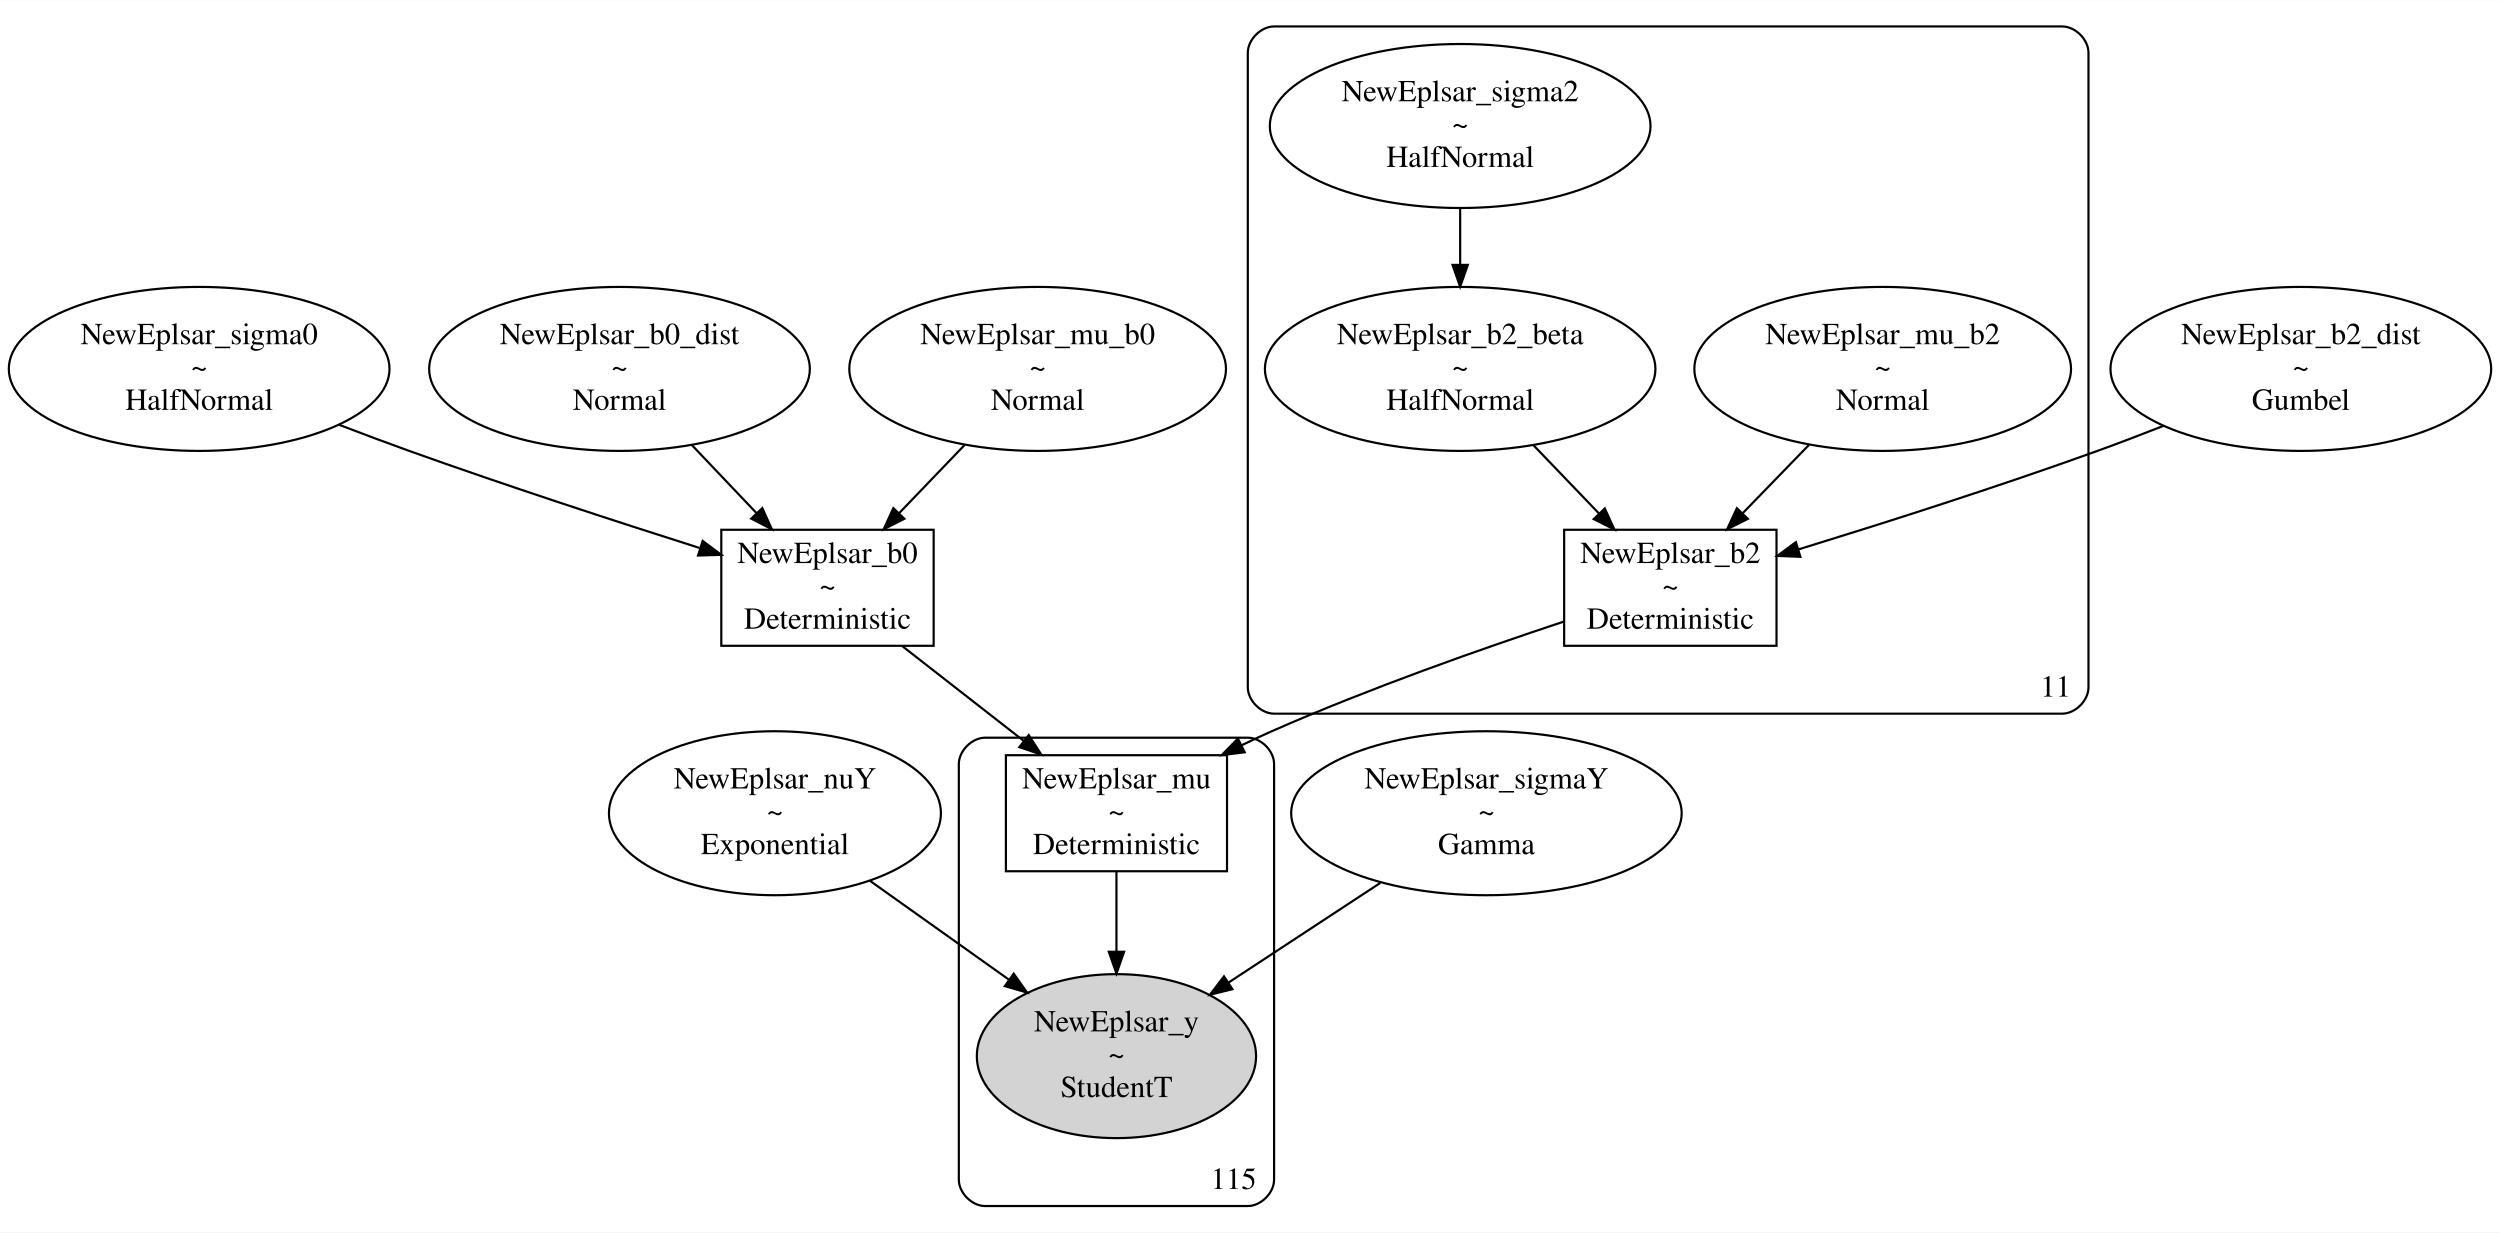
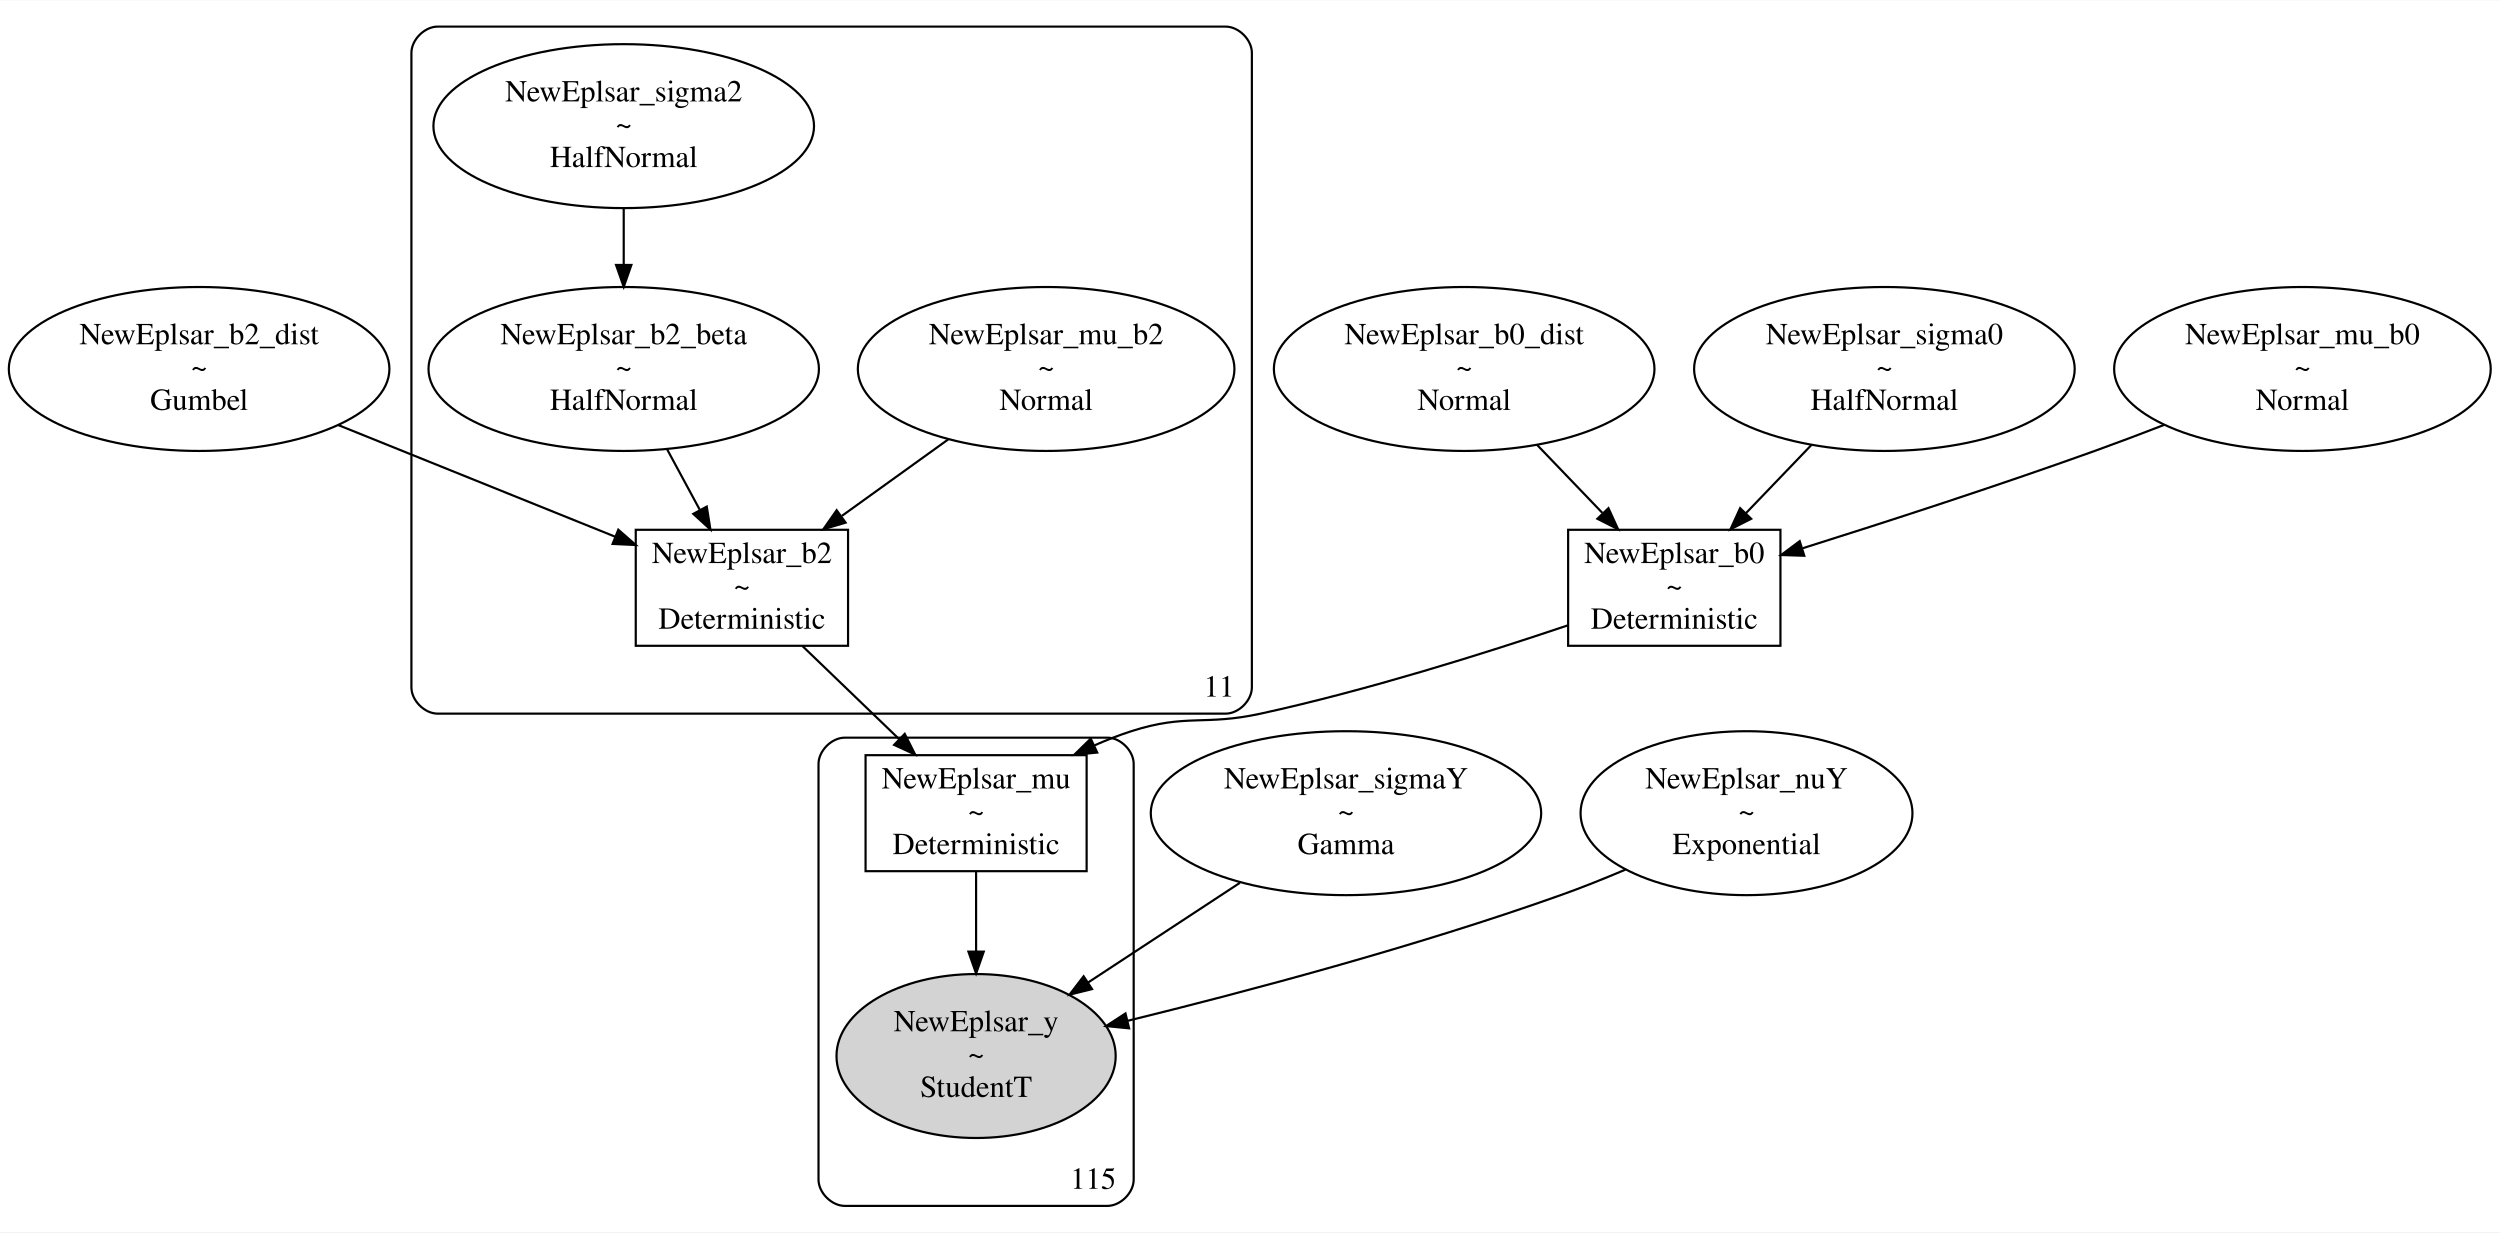
- <svg xmlns="http://www.w3.org/2000/svg" width="1142pt" height="563pt" viewBox="0.00 0.00 1141.95 562.81">
+ <svg xmlns="http://www.w3.org/2000/svg" width="1142pt" height="563pt" viewBox="0.00 0.00 1142.24 562.81">
  <g id="graph0" class="graph" transform="scale(1 1) rotate(0) translate(4 558.8133)">
-     <polygon fill="#ffffff" stroke="transparent" points="-4,4 -4,-558.813 1137.948,-558.813 1137.948,4 -4,4" />
+     <polygon fill="#ffffff" stroke="transparent" points="-4,4 -4,-558.813 1138.241,-558.813 1138.241,4 -4,4" />
    <g id="clust1" class="cluster">
-       <path fill="none" stroke="#000000" d="M577.974,-232.907C577.974,-232.907 937.974,-232.907 937.974,-232.907 943.974,-232.907 949.974,-238.907 949.974,-244.907 949.974,-244.907 949.974,-534.813 949.974,-534.813 949.974,-540.813 943.974,-546.813 937.974,-546.813 937.974,-546.813 577.974,-546.813 577.974,-546.813 571.974,-546.813 565.974,-540.813 565.974,-534.813 565.974,-534.813 565.974,-244.907 565.974,-244.907 565.974,-238.907 571.974,-232.907 577.974,-232.907" />
-       <text text-anchor="middle" x="934.974" y="-240.707" font-family="Times,serif" font-size="14.00" fill="#000000">11</text>
+       <path fill="none" stroke="#000000" d="M195.974,-232.907C195.974,-232.907 555.974,-232.907 555.974,-232.907 561.974,-232.907 567.974,-238.907 567.974,-244.907 567.974,-244.907 567.974,-534.813 567.974,-534.813 567.974,-540.813 561.974,-546.813 555.974,-546.813 555.974,-546.813 195.974,-546.813 195.974,-546.813 189.974,-546.813 183.974,-540.813 183.974,-534.813 183.974,-534.813 183.974,-244.907 183.974,-244.907 183.974,-238.907 189.974,-232.907 195.974,-232.907" />
+       <text text-anchor="middle" x="552.974" y="-240.707" font-family="Times,serif" font-size="14.00" fill="#000000">11</text>
    </g>
    <g id="clust2" class="cluster">
-       <path fill="none" stroke="#000000" d="M445.974,-8C445.974,-8 565.974,-8 565.974,-8 571.974,-8 577.974,-14 577.974,-20 577.974,-20 577.974,-209.93 577.974,-209.93 577.974,-215.93 571.974,-221.93 565.974,-221.93 565.974,-221.93 445.974,-221.93 445.974,-221.93 439.974,-221.93 433.974,-215.93 433.974,-209.93 433.974,-209.93 433.974,-20 433.974,-20 433.974,-14 439.974,-8 445.974,-8" />
-       <text text-anchor="middle" x="559.474" y="-15.8" font-family="Times,serif" font-size="14.00" fill="#000000">115</text>
+       <path fill="none" stroke="#000000" d="M381.974,-8C381.974,-8 501.974,-8 501.974,-8 507.974,-8 513.974,-14 513.974,-20 513.974,-20 513.974,-209.93 513.974,-209.93 513.974,-215.93 507.974,-221.93 501.974,-221.93 501.974,-221.93 381.974,-221.93 381.974,-221.93 375.974,-221.93 369.974,-215.93 369.974,-209.93 369.974,-209.93 369.974,-20 369.974,-20 369.974,-14 375.974,-8 381.974,-8" />
+       <text text-anchor="middle" x="495.474" y="-15.8" font-family="Times,serif" font-size="14.00" fill="#000000">115</text>
    </g>
    <g id="node1" class="node">
-       <ellipse fill="none" stroke="#000000" cx="349.974" cy="-187.43" rx="75.821" ry="37.453" />
-       <text text-anchor="middle" x="349.974" y="-198.73" font-family="Times,serif" font-size="14.00" fill="#000000">NewEplsar_nuY</text>
-       <text text-anchor="middle" x="349.974" y="-183.73" font-family="Times,serif" font-size="14.00" fill="#000000">~</text>
-       <text text-anchor="middle" x="349.974" y="-168.73" font-family="Times,serif" font-size="14.00" fill="#000000">Exponential</text>
+       <ellipse fill="none" stroke="#000000" cx="86.974" cy="-390.383" rx="86.948" ry="37.453" />
+       <text text-anchor="middle" x="86.974" y="-401.683" font-family="Times,serif" font-size="14.00" fill="#000000">NewEplsar_b2_dist</text>
+       <text text-anchor="middle" x="86.974" y="-386.683" font-family="Times,serif" font-size="14.00" fill="#000000">~</text>
+       <text text-anchor="middle" x="86.974" y="-371.683" font-family="Times,serif" font-size="14.00" fill="#000000">Gumbel</text>
+     </g>
+     <g id="node11" class="node">
+       <polygon fill="none" stroke="#000000" points="383.474,-316.907 286.474,-316.907 286.474,-263.907 383.474,-263.907 383.474,-316.907" />
+       <text text-anchor="middle" x="334.974" y="-301.707" font-family="Times,serif" font-size="14.00" fill="#000000">NewEplsar_b2</text>
+       <text text-anchor="middle" x="334.974" y="-286.707" font-family="Times,serif" font-size="14.00" fill="#000000">~</text>
+       <text text-anchor="middle" x="334.974" y="-271.707" font-family="Times,serif" font-size="14.00" fill="#000000">Deterministic</text>
+     </g>
+     <g id="edge6" class="edge">
+       <path fill="none" stroke="#000000" d="M150.518,-364.767C189.547,-349.033 239.155,-329.034 277.093,-313.74" />
+       <polygon fill="#000000" stroke="#000000" points="278.507,-316.944 286.473,-309.959 275.89,-310.452 278.507,-316.944" />
+     </g>
+     <g id="node2" class="node">
+       <ellipse fill="none" stroke="#000000" cx="610.974" cy="-187.43" rx="89.191" ry="37.453" />
+       <text text-anchor="middle" x="610.974" y="-198.73" font-family="Times,serif" font-size="14.00" fill="#000000">NewEplsar_sigmaY</text>
+       <text text-anchor="middle" x="610.974" y="-183.73" font-family="Times,serif" font-size="14.00" fill="#000000">~</text>
+       <text text-anchor="middle" x="610.974" y="-168.73" font-family="Times,serif" font-size="14.00" fill="#000000">Gamma</text>
    </g>
    <g id="node13" class="node">
-       <ellipse fill="#d3d3d3" stroke="#000000" cx="505.974" cy="-76.477" rx="63.779" ry="37.453" />
-       <text text-anchor="middle" x="505.974" y="-87.777" font-family="Times,serif" font-size="14.00" fill="#000000">NewEplsar_y</text>
-       <text text-anchor="middle" x="505.974" y="-72.777" font-family="Times,serif" font-size="14.00" fill="#000000">~</text>
-       <text text-anchor="middle" x="505.974" y="-57.777" font-family="Times,serif" font-size="14.00" fill="#000000">StudentT</text>
+       <ellipse fill="#d3d3d3" stroke="#000000" cx="441.974" cy="-76.477" rx="63.779" ry="37.453" />
+       <text text-anchor="middle" x="441.974" y="-87.777" font-family="Times,serif" font-size="14.00" fill="#000000">NewEplsar_y</text>
+       <text text-anchor="middle" x="441.974" y="-72.777" font-family="Times,serif" font-size="14.00" fill="#000000">~</text>
+       <text text-anchor="middle" x="441.974" y="-57.777" font-family="Times,serif" font-size="14.00" fill="#000000">StudentT</text>
+     </g>
+     <g id="edge10" class="edge">
+       <path fill="none" stroke="#000000" d="M562.545,-155.635C540.846,-141.389 515.241,-124.578 493.22,-110.121" />
+       <polygon fill="#000000" stroke="#000000" points="494.938,-107.062 484.658,-104.499 491.096,-112.913 494.938,-107.062" />
+     </g>
+     <g id="node3" class="node">
+       <ellipse fill="none" stroke="#000000" cx="793.974" cy="-187.43" rx="75.821" ry="37.453" />
+       <text text-anchor="middle" x="793.974" y="-198.73" font-family="Times,serif" font-size="14.00" fill="#000000">NewEplsar_nuY</text>
+       <text text-anchor="middle" x="793.974" y="-183.73" font-family="Times,serif" font-size="14.00" fill="#000000">~</text>
+       <text text-anchor="middle" x="793.974" y="-168.73" font-family="Times,serif" font-size="14.00" fill="#000000">Exponential</text>
    </g>
    <g id="edge12" class="edge">
-       <path fill="none" stroke="#000000" d="M393.429,-156.523C413.159,-142.49 436.585,-125.829 456.942,-111.35" />
-       <polygon fill="#000000" stroke="#000000" points="459.043,-114.151 465.164,-105.503 454.986,-108.446 459.043,-114.151" />
+       <path fill="none" stroke="#000000" d="M738.665,-161.649C728.873,-157.487 718.698,-153.414 708.974,-149.953 642.988,-126.47 565.637,-105.919 511.226,-92.568" />
+       <polygon fill="#000000" stroke="#000000" points="511.885,-89.126 501.341,-90.16 510.228,-95.928 511.885,-89.126" />
    </g>
-     <g id="node2" class="node">
-       <ellipse fill="none" stroke="#000000" cx="674.974" cy="-187.43" rx="89.191" ry="37.453" />
-       <text text-anchor="middle" x="674.974" y="-198.73" font-family="Times,serif" font-size="14.00" fill="#000000">NewEplsar_sigmaY</text>
-       <text text-anchor="middle" x="674.974" y="-183.73" font-family="Times,serif" font-size="14.00" fill="#000000">~</text>
-       <text text-anchor="middle" x="674.974" y="-168.73" font-family="Times,serif" font-size="14.00" fill="#000000">Gamma</text>
+     <g id="node4" class="node">
+       <ellipse fill="none" stroke="#000000" cx="664.974" cy="-390.383" rx="86.948" ry="37.453" />
+       <text text-anchor="middle" x="664.974" y="-401.683" font-family="Times,serif" font-size="14.00" fill="#000000">NewEplsar_b0_dist</text>
+       <text text-anchor="middle" x="664.974" y="-386.683" font-family="Times,serif" font-size="14.00" fill="#000000">~</text>
+       <text text-anchor="middle" x="664.974" y="-371.683" font-family="Times,serif" font-size="14.00" fill="#000000">Normal</text>
+     </g>
+     <g id="node6" class="node">
+       <polygon fill="none" stroke="#000000" points="809.474,-316.907 712.474,-316.907 712.474,-263.907 809.474,-263.907 809.474,-316.907" />
+       <text text-anchor="middle" x="760.974" y="-301.707" font-family="Times,serif" font-size="14.00" fill="#000000">NewEplsar_b0</text>
+       <text text-anchor="middle" x="760.974" y="-286.707" font-family="Times,serif" font-size="14.00" fill="#000000">~</text>
+       <text text-anchor="middle" x="760.974" y="-271.707" font-family="Times,serif" font-size="14.00" fill="#000000">Deterministic</text>
+     </g>
+     <g id="edge2" class="edge">
+       <path fill="none" stroke="#000000" d="M698.281,-355.697C707.947,-345.63 718.494,-334.647 728.132,-324.609" />
+       <polygon fill="#000000" stroke="#000000" points="730.894,-326.786 735.295,-317.149 725.844,-321.938 730.894,-326.786" />
+     </g>
+     <g id="node5" class="node">
+       <ellipse fill="none" stroke="#000000" cx="856.974" cy="-390.383" rx="86.948" ry="37.453" />
+       <text text-anchor="middle" x="856.974" y="-401.683" font-family="Times,serif" font-size="14.00" fill="#000000">NewEplsar_sigma0</text>
+       <text text-anchor="middle" x="856.974" y="-386.683" font-family="Times,serif" font-size="14.00" fill="#000000">~</text>
+       <text text-anchor="middle" x="856.974" y="-371.683" font-family="Times,serif" font-size="14.00" fill="#000000">HalfNormal</text>
+     </g>
+     <g id="edge1" class="edge">
+       <path fill="none" stroke="#000000" d="M823.667,-355.697C814.001,-345.63 803.454,-334.647 793.817,-324.609" />
+       <polygon fill="#000000" stroke="#000000" points="796.104,-321.938 786.653,-317.149 791.055,-326.786 796.104,-321.938" />
+     </g>
+     <g id="node12" class="node">
+       <polygon fill="none" stroke="#000000" points="492.474,-213.93 391.474,-213.93 391.474,-160.93 492.474,-160.93 492.474,-213.93" />
+       <text text-anchor="middle" x="441.974" y="-198.73" font-family="Times,serif" font-size="14.00" fill="#000000">NewEplsar_mu</text>
+       <text text-anchor="middle" x="441.974" y="-183.73" font-family="Times,serif" font-size="14.00" fill="#000000">~</text>
+       <text text-anchor="middle" x="441.974" y="-168.73" font-family="Times,serif" font-size="14.00" fill="#000000">Deterministic</text>
+     </g>
+     <g id="edge9" class="edge">
+       <path fill="none" stroke="#000000" d="M712.2,-273.204C674.368,-260.439 620.392,-243.483 571.974,-232.907 546.121,-227.26 538.173,-232.985 512.974,-224.907 507.362,-223.108 501.667,-220.881 496.07,-218.416" />
+       <polygon fill="#000000" stroke="#000000" points="497.316,-215.135 486.774,-214.077 494.355,-221.478 497.316,-215.135" />
+     </g>
+     <g id="node7" class="node">
+       <ellipse fill="none" stroke="#000000" cx="1047.974" cy="-390.383" rx="86.035" ry="37.453" />
+       <text text-anchor="middle" x="1047.974" y="-401.683" font-family="Times,serif" font-size="14.00" fill="#000000">NewEplsar_mu_b0</text>
+       <text text-anchor="middle" x="1047.974" y="-386.683" font-family="Times,serif" font-size="14.00" fill="#000000">~</text>
+       <text text-anchor="middle" x="1047.974" y="-371.683" font-family="Times,serif" font-size="14.00" fill="#000000">Normal</text>
+     </g>
+     <g id="edge3" class="edge">
+       <path fill="none" stroke="#000000" d="M984.813,-364.845C974.224,-360.743 963.318,-356.627 952.974,-352.907 908.613,-336.953 857.875,-320.513 819.701,-308.501" />
+       <polygon fill="#000000" stroke="#000000" points="820.371,-305.043 809.782,-305.39 818.277,-311.722 820.371,-305.043" />
+     </g>
+     <g id="node8" class="node">
+       <ellipse fill="none" stroke="#000000" cx="473.974" cy="-390.383" rx="86.035" ry="37.453" />
+       <text text-anchor="middle" x="473.974" y="-401.683" font-family="Times,serif" font-size="14.00" fill="#000000">NewEplsar_mu_b2</text>
+       <text text-anchor="middle" x="473.974" y="-386.683" font-family="Times,serif" font-size="14.00" fill="#000000">~</text>
+       <text text-anchor="middle" x="473.974" y="-371.683" font-family="Times,serif" font-size="14.00" fill="#000000">Normal</text>
+     </g>
+     <g id="edge5" class="edge">
+       <path fill="none" stroke="#000000" d="M429.228,-358.2C413.693,-347.026 396.26,-334.486 380.65,-323.259" />
+       <polygon fill="#000000" stroke="#000000" points="382.351,-320.172 372.189,-317.174 378.264,-325.854 382.351,-320.172" />
+     </g>
+     <g id="node9" class="node">
+       <ellipse fill="none" stroke="#000000" cx="280.974" cy="-501.337" rx="86.948" ry="37.453" />
+       <text text-anchor="middle" x="280.974" y="-512.637" font-family="Times,serif" font-size="14.00" fill="#000000">NewEplsar_sigma2</text>
+       <text text-anchor="middle" x="280.974" y="-497.637" font-family="Times,serif" font-size="14.00" fill="#000000">~</text>
+       <text text-anchor="middle" x="280.974" y="-482.637" font-family="Times,serif" font-size="14.00" fill="#000000">HalfNormal</text>
+     </g>
+     <g id="node10" class="node">
+       <ellipse fill="none" stroke="#000000" cx="280.974" cy="-390.383" rx="89.191" ry="37.453" />
+       <text text-anchor="middle" x="280.974" y="-401.683" font-family="Times,serif" font-size="14.00" fill="#000000">NewEplsar_b2_beta</text>
+       <text text-anchor="middle" x="280.974" y="-386.683" font-family="Times,serif" font-size="14.00" fill="#000000">~</text>
+       <text text-anchor="middle" x="280.974" y="-371.683" font-family="Times,serif" font-size="14.00" fill="#000000">HalfNormal</text>
+     </g>
+     <g id="edge4" class="edge">
+       <path fill="none" stroke="#000000" d="M280.974,-463.773C280.974,-455.549 280.974,-446.737 280.974,-438.174" />
+       <polygon fill="#000000" stroke="#000000" points="284.474,-437.908 280.974,-427.908 277.474,-437.908 284.474,-437.908" />
+     </g>
+     <g id="edge7" class="edge">
+       <path fill="none" stroke="#000000" d="M300.775,-353.723C305.645,-344.707 310.853,-335.066 315.698,-326.096" />
+       <polygon fill="#000000" stroke="#000000" points="318.913,-327.507 320.586,-317.045 312.754,-324.18 318.913,-327.507" />
+     </g>
+     <g id="edge8" class="edge">
+       <path fill="none" stroke="#000000" d="M362.529,-263.888C376.028,-250.897 392.434,-235.107 406.825,-221.258" />
+       <polygon fill="#000000" stroke="#000000" points="409.362,-223.673 414.14,-214.217 404.508,-218.63 409.362,-223.673" />
    </g>
    <g id="edge11" class="edge">
-       <path fill="none" stroke="#000000" d="M626.545,-155.635C604.846,-141.389 579.241,-124.578 557.22,-110.121" />
-       <polygon fill="#000000" stroke="#000000" points="558.938,-107.062 548.658,-104.499 555.096,-112.913 558.938,-107.062" />
-     </g>
-     <g id="node3" class="node">
-       <ellipse fill="none" stroke="#000000" cx="86.974" cy="-390.383" rx="86.948" ry="37.453" />
-       <text text-anchor="middle" x="86.974" y="-401.683" font-family="Times,serif" font-size="14.00" fill="#000000">NewEplsar_sigma0</text>
-       <text text-anchor="middle" x="86.974" y="-386.683" font-family="Times,serif" font-size="14.00" fill="#000000">~</text>
-       <text text-anchor="middle" x="86.974" y="-371.683" font-family="Times,serif" font-size="14.00" fill="#000000">HalfNormal</text>
-     </g>
-     <g id="node7" class="node">
-       <polygon fill="none" stroke="#000000" points="422.474,-316.907 325.474,-316.907 325.474,-263.907 422.474,-263.907 422.474,-316.907" />
-       <text text-anchor="middle" x="373.974" y="-301.707" font-family="Times,serif" font-size="14.00" fill="#000000">NewEplsar_b0</text>
-       <text text-anchor="middle" x="373.974" y="-286.707" font-family="Times,serif" font-size="14.00" fill="#000000">~</text>
-       <text text-anchor="middle" x="373.974" y="-271.707" font-family="Times,serif" font-size="14.00" fill="#000000">Deterministic</text>
-     </g>
-     <g id="edge1" class="edge">
-       <path fill="none" stroke="#000000" d="M150.819,-364.886C161.517,-360.778 172.532,-356.65 182.974,-352.907 227.143,-337.073 277.615,-320.627 315.579,-308.582" />
-       <polygon fill="#000000" stroke="#000000" points="316.964,-311.815 325.443,-305.462 314.853,-305.14 316.964,-311.815" />
-     </g>
-     <g id="node4" class="node">
-       <ellipse fill="none" stroke="#000000" cx="278.974" cy="-390.383" rx="86.948" ry="37.453" />
-       <text text-anchor="middle" x="278.974" y="-401.683" font-family="Times,serif" font-size="14.00" fill="#000000">NewEplsar_b0_dist</text>
-       <text text-anchor="middle" x="278.974" y="-386.683" font-family="Times,serif" font-size="14.00" fill="#000000">~</text>
-       <text text-anchor="middle" x="278.974" y="-371.683" font-family="Times,serif" font-size="14.00" fill="#000000">Normal</text>
-     </g>
-     <g id="edge2" class="edge">
-       <path fill="none" stroke="#000000" d="M311.934,-355.697C321.5,-345.63 331.936,-334.647 341.474,-324.609" />
-       <polygon fill="#000000" stroke="#000000" points="344.212,-326.809 348.563,-317.149 339.137,-321.988 344.212,-326.809" />
-     </g>
-     <g id="node5" class="node">
-       <ellipse fill="none" stroke="#000000" cx="1046.974" cy="-390.383" rx="86.948" ry="37.453" />
-       <text text-anchor="middle" x="1046.974" y="-401.683" font-family="Times,serif" font-size="14.00" fill="#000000">NewEplsar_b2_dist</text>
-       <text text-anchor="middle" x="1046.974" y="-386.683" font-family="Times,serif" font-size="14.00" fill="#000000">~</text>
-       <text text-anchor="middle" x="1046.974" y="-371.683" font-family="Times,serif" font-size="14.00" fill="#000000">Gumbel</text>
-     </g>
-     <g id="node10" class="node">
-       <polygon fill="none" stroke="#000000" points="807.474,-316.907 710.474,-316.907 710.474,-263.907 807.474,-263.907 807.474,-316.907" />
-       <text text-anchor="middle" x="758.974" y="-301.707" font-family="Times,serif" font-size="14.00" fill="#000000">NewEplsar_b2</text>
-       <text text-anchor="middle" x="758.974" y="-286.707" font-family="Times,serif" font-size="14.00" fill="#000000">~</text>
-       <text text-anchor="middle" x="758.974" y="-271.707" font-family="Times,serif" font-size="14.00" fill="#000000">Deterministic</text>
-     </g>
-     <g id="edge6" class="edge">
-       <path fill="none" stroke="#000000" d="M984.18,-364.357C974.125,-360.399 963.798,-356.455 953.974,-352.907 908.509,-336.485 856.327,-319.875 817.39,-307.91" />
-       <polygon fill="#000000" stroke="#000000" points="818.375,-304.551 807.789,-304.971 816.327,-311.245 818.375,-304.551" />
-     </g>
-     <g id="node6" class="node">
-       <ellipse fill="none" stroke="#000000" cx="469.974" cy="-390.383" rx="86.035" ry="37.453" />
-       <text text-anchor="middle" x="469.974" y="-401.683" font-family="Times,serif" font-size="14.00" fill="#000000">NewEplsar_mu_b0</text>
-       <text text-anchor="middle" x="469.974" y="-386.683" font-family="Times,serif" font-size="14.00" fill="#000000">~</text>
-       <text text-anchor="middle" x="469.974" y="-371.683" font-family="Times,serif" font-size="14.00" fill="#000000">Normal</text>
-     </g>
-     <g id="edge3" class="edge">
-       <path fill="none" stroke="#000000" d="M436.667,-355.697C427.001,-345.63 416.454,-334.647 406.817,-324.609" />
-       <polygon fill="#000000" stroke="#000000" points="409.104,-321.938 399.653,-317.149 404.055,-326.786 409.104,-321.938" />
-     </g>
-     <g id="node12" class="node">
-       <polygon fill="none" stroke="#000000" points="556.474,-213.93 455.474,-213.93 455.474,-160.93 556.474,-160.93 556.474,-213.93" />
-       <text text-anchor="middle" x="505.974" y="-198.73" font-family="Times,serif" font-size="14.00" fill="#000000">NewEplsar_mu</text>
-       <text text-anchor="middle" x="505.974" y="-183.73" font-family="Times,serif" font-size="14.00" fill="#000000">~</text>
-       <text text-anchor="middle" x="505.974" y="-168.73" font-family="Times,serif" font-size="14.00" fill="#000000">Deterministic</text>
-     </g>
-     <g id="edge8" class="edge">
-       <path fill="none" stroke="#000000" d="M407.967,-263.888C424.926,-250.658 445.603,-234.527 463.587,-220.497" />
-       <polygon fill="#000000" stroke="#000000" points="465.906,-223.128 471.637,-214.217 461.6,-217.608 465.906,-223.128" />
-     </g>
-     <g id="node8" class="node">
-       <ellipse fill="none" stroke="#000000" cx="855.974" cy="-390.383" rx="86.035" ry="37.453" />
-       <text text-anchor="middle" x="855.974" y="-401.683" font-family="Times,serif" font-size="14.00" fill="#000000">NewEplsar_mu_b2</text>
-       <text text-anchor="middle" x="855.974" y="-386.683" font-family="Times,serif" font-size="14.00" fill="#000000">~</text>
-       <text text-anchor="middle" x="855.974" y="-371.683" font-family="Times,serif" font-size="14.00" fill="#000000">Normal</text>
-     </g>
-     <g id="edge5" class="edge">
-       <path fill="none" stroke="#000000" d="M822.321,-355.697C812.553,-345.63 801.897,-334.647 792.159,-324.609" />
-       <polygon fill="#000000" stroke="#000000" points="794.396,-321.889 784.92,-317.149 789.372,-326.764 794.396,-321.889" />
-     </g>
-     <g id="node9" class="node">
-       <ellipse fill="none" stroke="#000000" cx="662.974" cy="-501.337" rx="86.948" ry="37.453" />
-       <text text-anchor="middle" x="662.974" y="-512.637" font-family="Times,serif" font-size="14.00" fill="#000000">NewEplsar_sigma2</text>
-       <text text-anchor="middle" x="662.974" y="-497.637" font-family="Times,serif" font-size="14.00" fill="#000000">~</text>
-       <text text-anchor="middle" x="662.974" y="-482.637" font-family="Times,serif" font-size="14.00" fill="#000000">HalfNormal</text>
-     </g>
-     <g id="node11" class="node">
-       <ellipse fill="none" stroke="#000000" cx="662.974" cy="-390.383" rx="89.191" ry="37.453" />
-       <text text-anchor="middle" x="662.974" y="-401.683" font-family="Times,serif" font-size="14.00" fill="#000000">NewEplsar_b2_beta</text>
-       <text text-anchor="middle" x="662.974" y="-386.683" font-family="Times,serif" font-size="14.00" fill="#000000">~</text>
-       <text text-anchor="middle" x="662.974" y="-371.683" font-family="Times,serif" font-size="14.00" fill="#000000">HalfNormal</text>
-     </g>
-     <g id="edge4" class="edge">
-       <path fill="none" stroke="#000000" d="M662.974,-463.773C662.974,-455.549 662.974,-446.737 662.974,-438.174" />
-       <polygon fill="#000000" stroke="#000000" points="666.474,-437.908 662.974,-427.908 659.474,-437.908 666.474,-437.908" />
-     </g>
-     <g id="edge9" class="edge">
-       <path fill="none" stroke="#000000" d="M710.352,-274.975C673.271,-262.713 621.215,-244.429 576.974,-224.907 572.389,-222.884 567.692,-220.69 563.004,-218.413" />
-       <polygon fill="#000000" stroke="#000000" points="564.546,-215.27 554.033,-213.954 561.431,-221.539 564.546,-215.27" />
-     </g>
-     <g id="edge7" class="edge">
-       <path fill="none" stroke="#000000" d="M696.55,-355.416C706.202,-345.365 716.711,-334.421 726.307,-324.428" />
-       <polygon fill="#000000" stroke="#000000" points="729.035,-326.639 733.437,-317.002 723.986,-321.791 729.035,-326.639" />
-     </g>
-     <g id="edge10" class="edge">
-       <path fill="none" stroke="#000000" d="M505.974,-160.854C505.974,-149.935 505.974,-136.944 505.974,-124.468" />
-       <polygon fill="#000000" stroke="#000000" points="509.474,-124.165 505.974,-114.165 502.474,-124.165 509.474,-124.165" />
+       <path fill="none" stroke="#000000" d="M441.974,-160.854C441.974,-149.935 441.974,-136.944 441.974,-124.468" />
+       <polygon fill="#000000" stroke="#000000" points="445.474,-124.165 441.974,-114.165 438.474,-124.165 445.474,-124.165" />
    </g>
  </g>
</svg>
